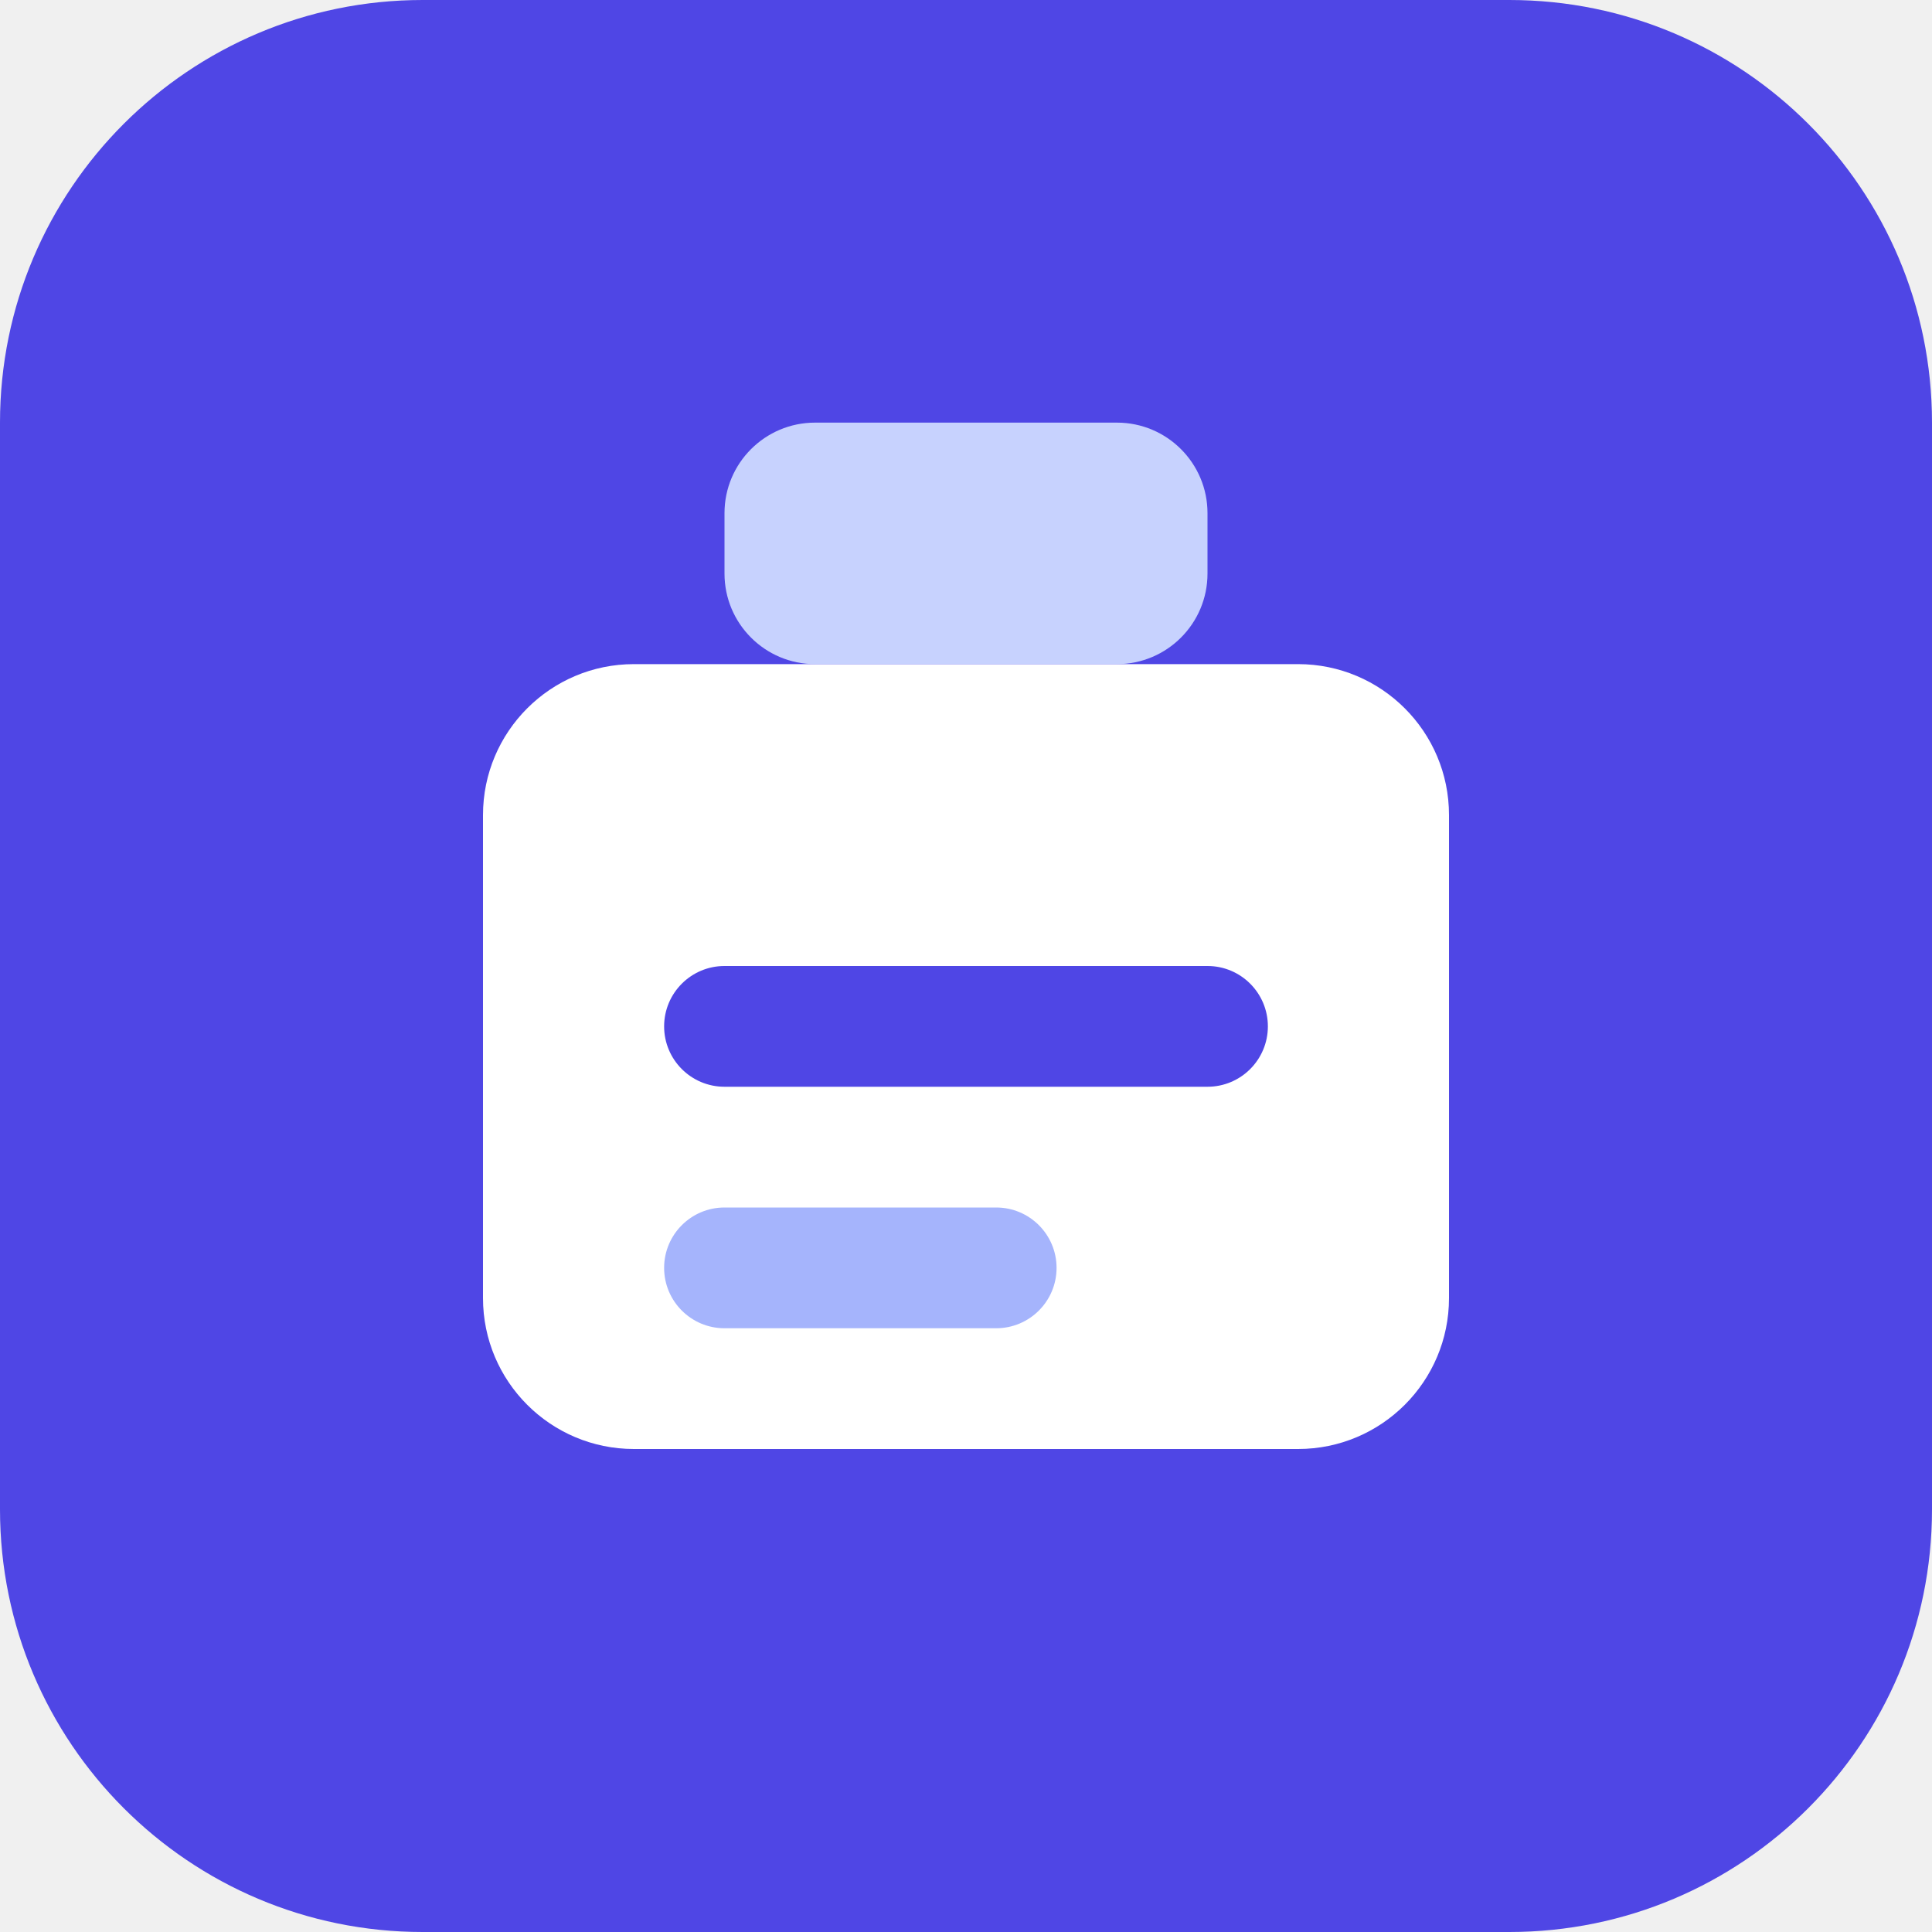
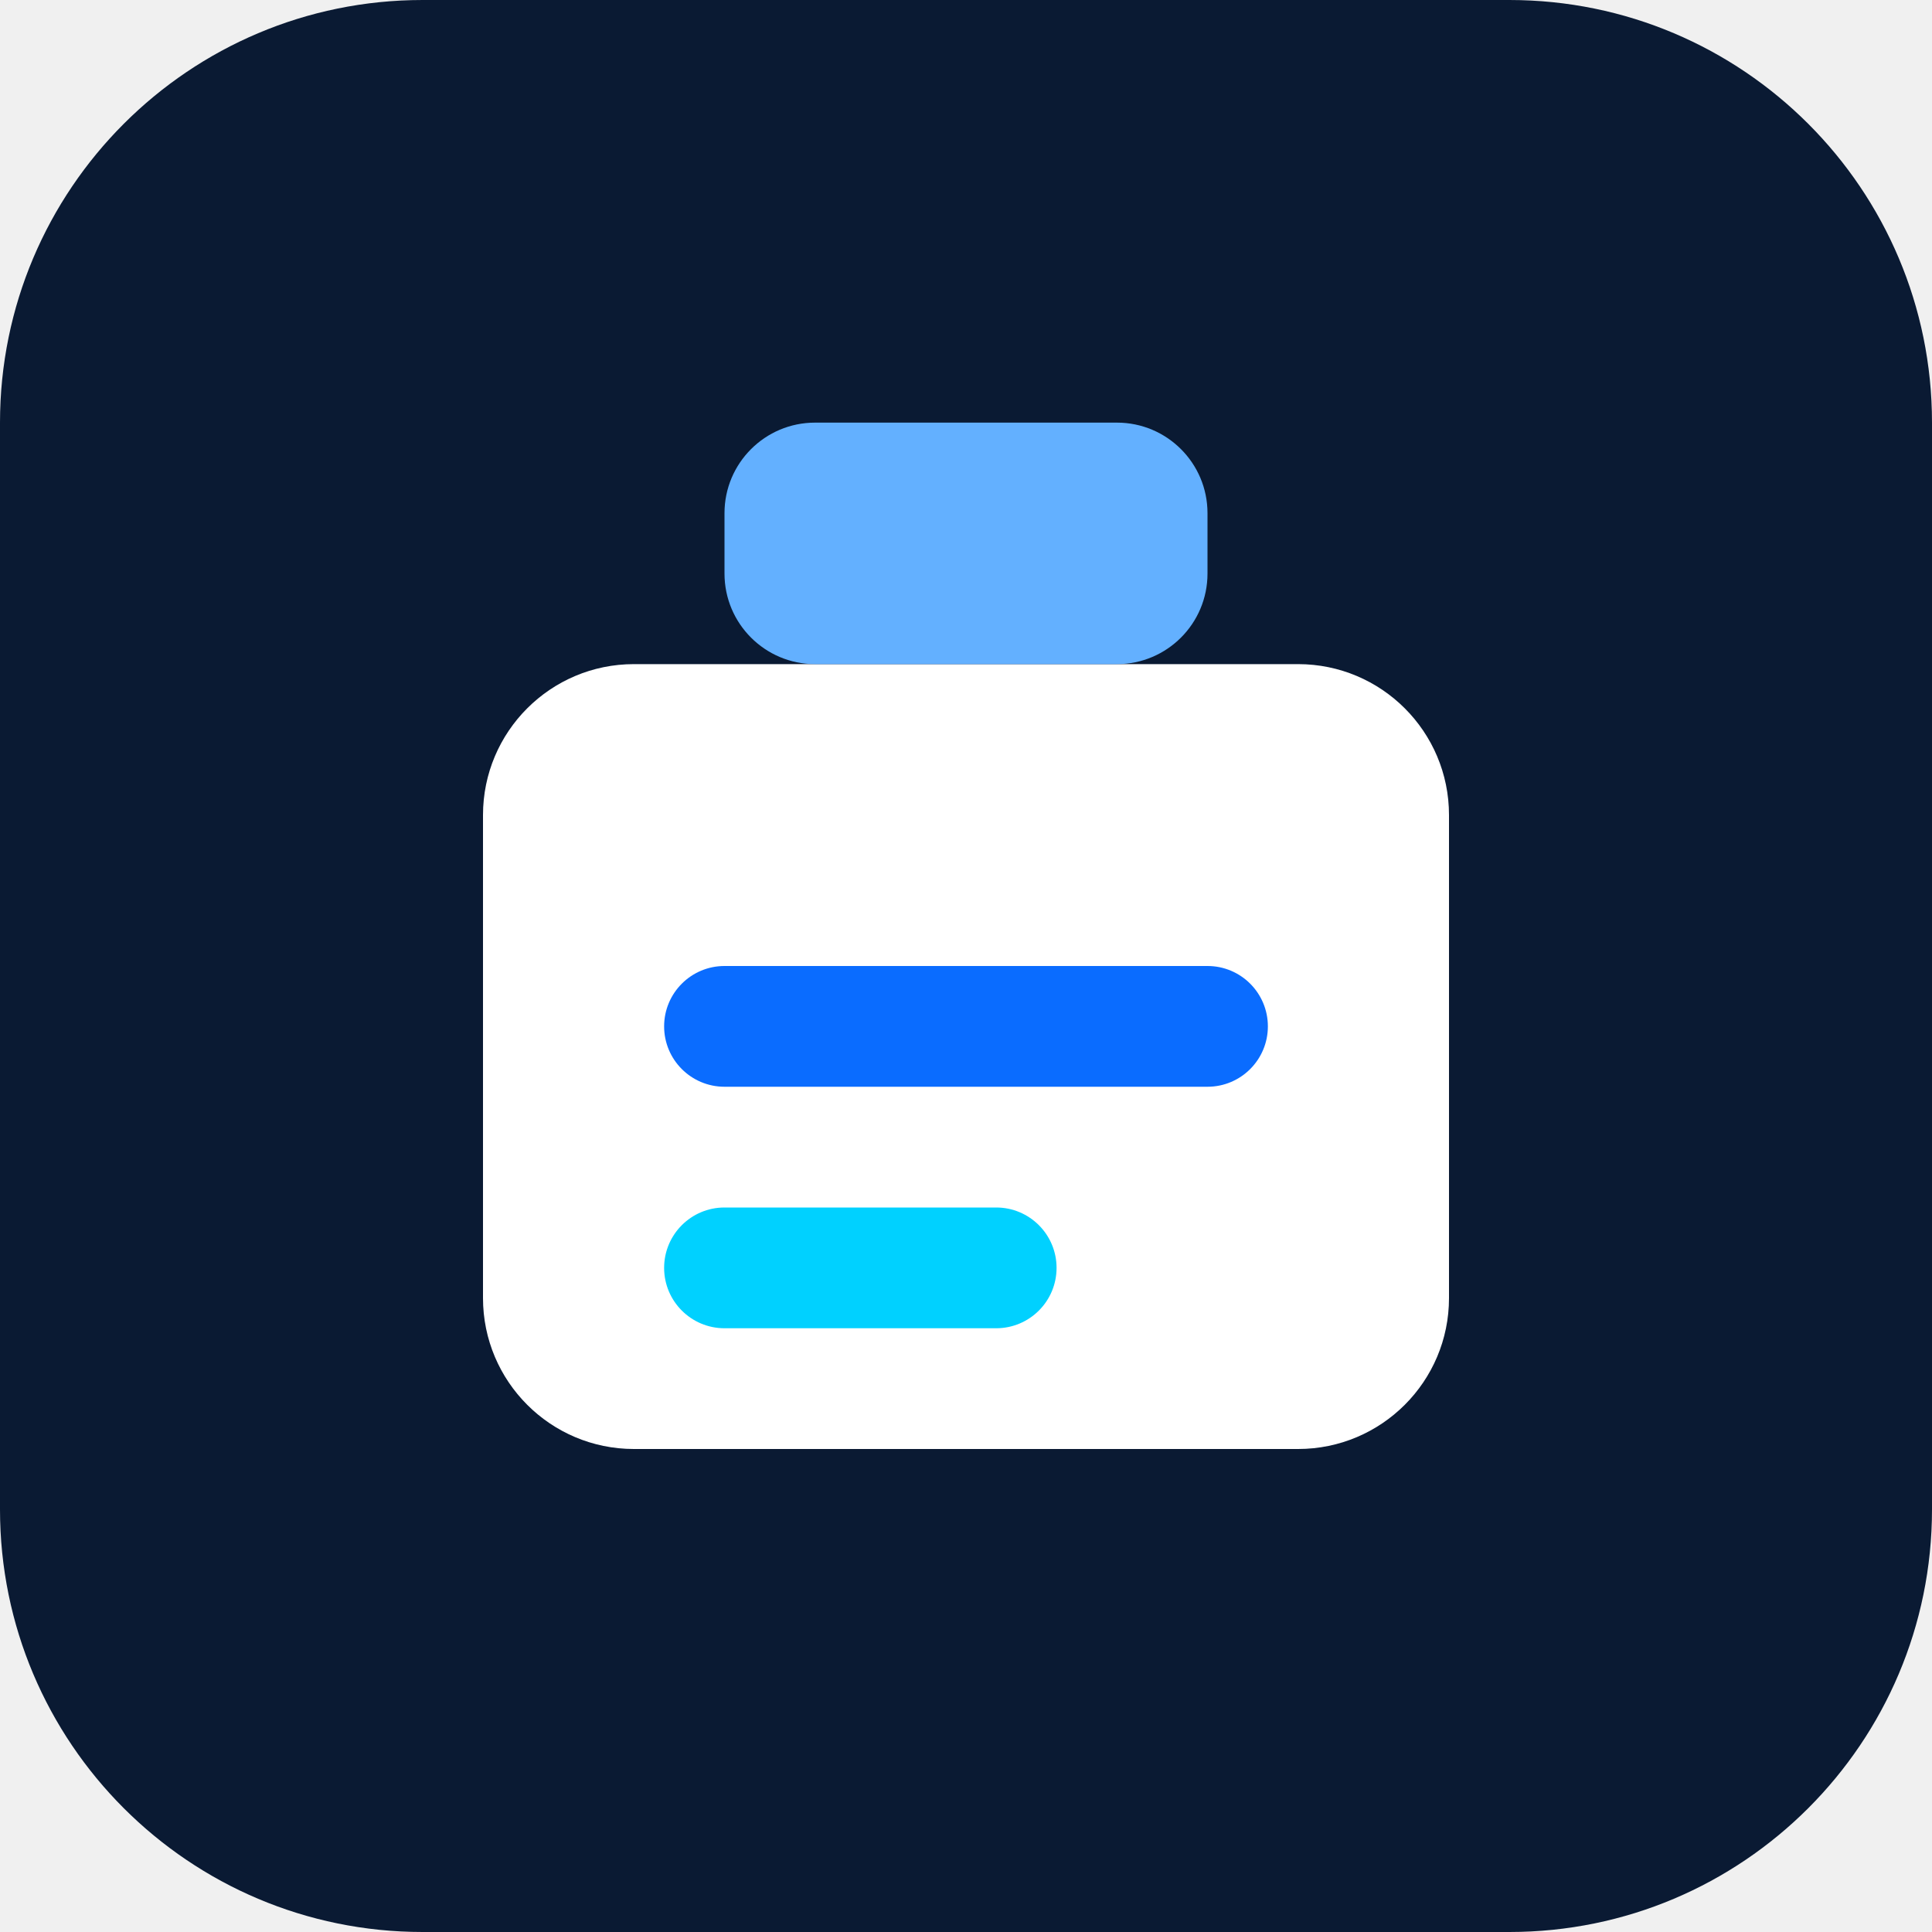
<svg xmlns="http://www.w3.org/2000/svg" viewBox="0 0 64 64">
-   <rect width="64" height="64" rx="14" fill="#4f46e5" />
+   <rect width="64" height="64" rx="14" fill="#0a1a33" />
  <rect x="16" y="22" width="32" height="26" rx="5" fill="#ffffff" />
-   <rect x="24" y="14" width="16" height="8" rx="3" fill="#c7d2fe" />
-   <rect x="22" y="32" width="20" height="4" rx="2" fill="#4f46e5" />
-   <rect x="22" y="40" width="13" height="4" rx="2" fill="#a5b4fc" />
+   <rect x="24" y="14" width="16" height="8" rx="3" fill="#63b0ff" />
+   <rect x="22" y="32" width="20" height="4" rx="2" fill="#0a6cff" />
+   <rect x="22" y="40" width="13" height="4" rx="2" fill="#00d1ff" />
</svg>
